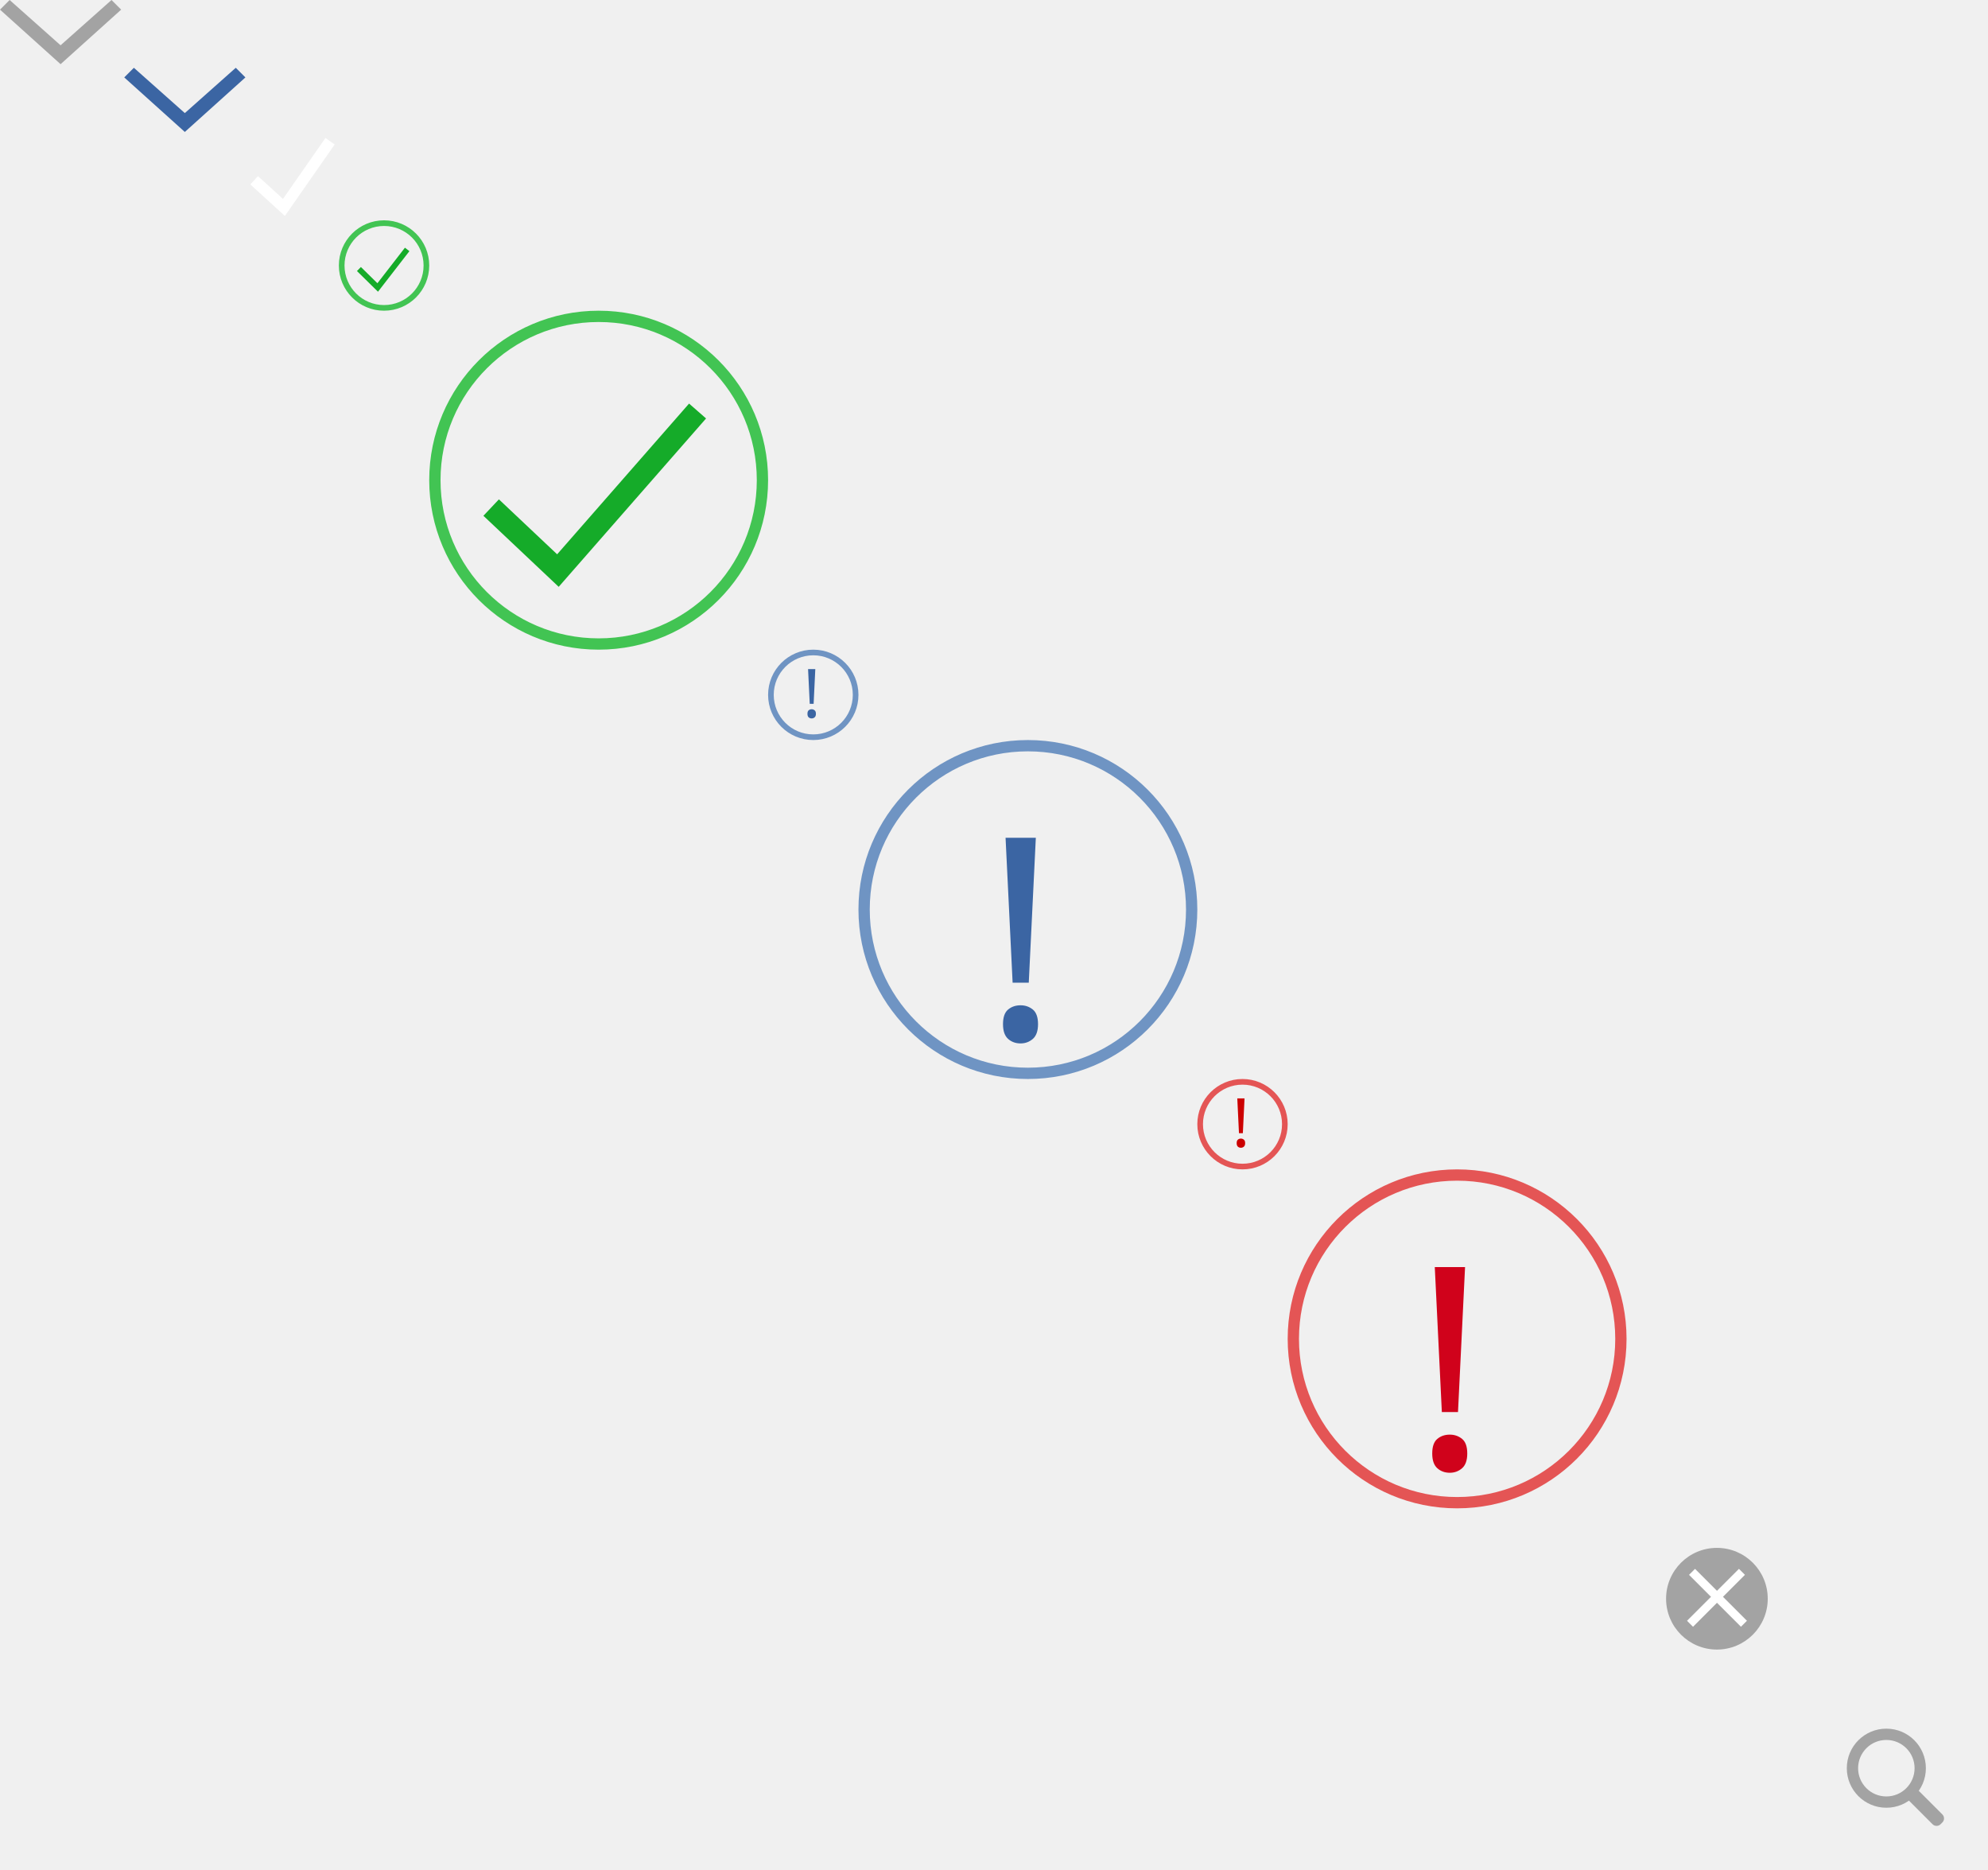
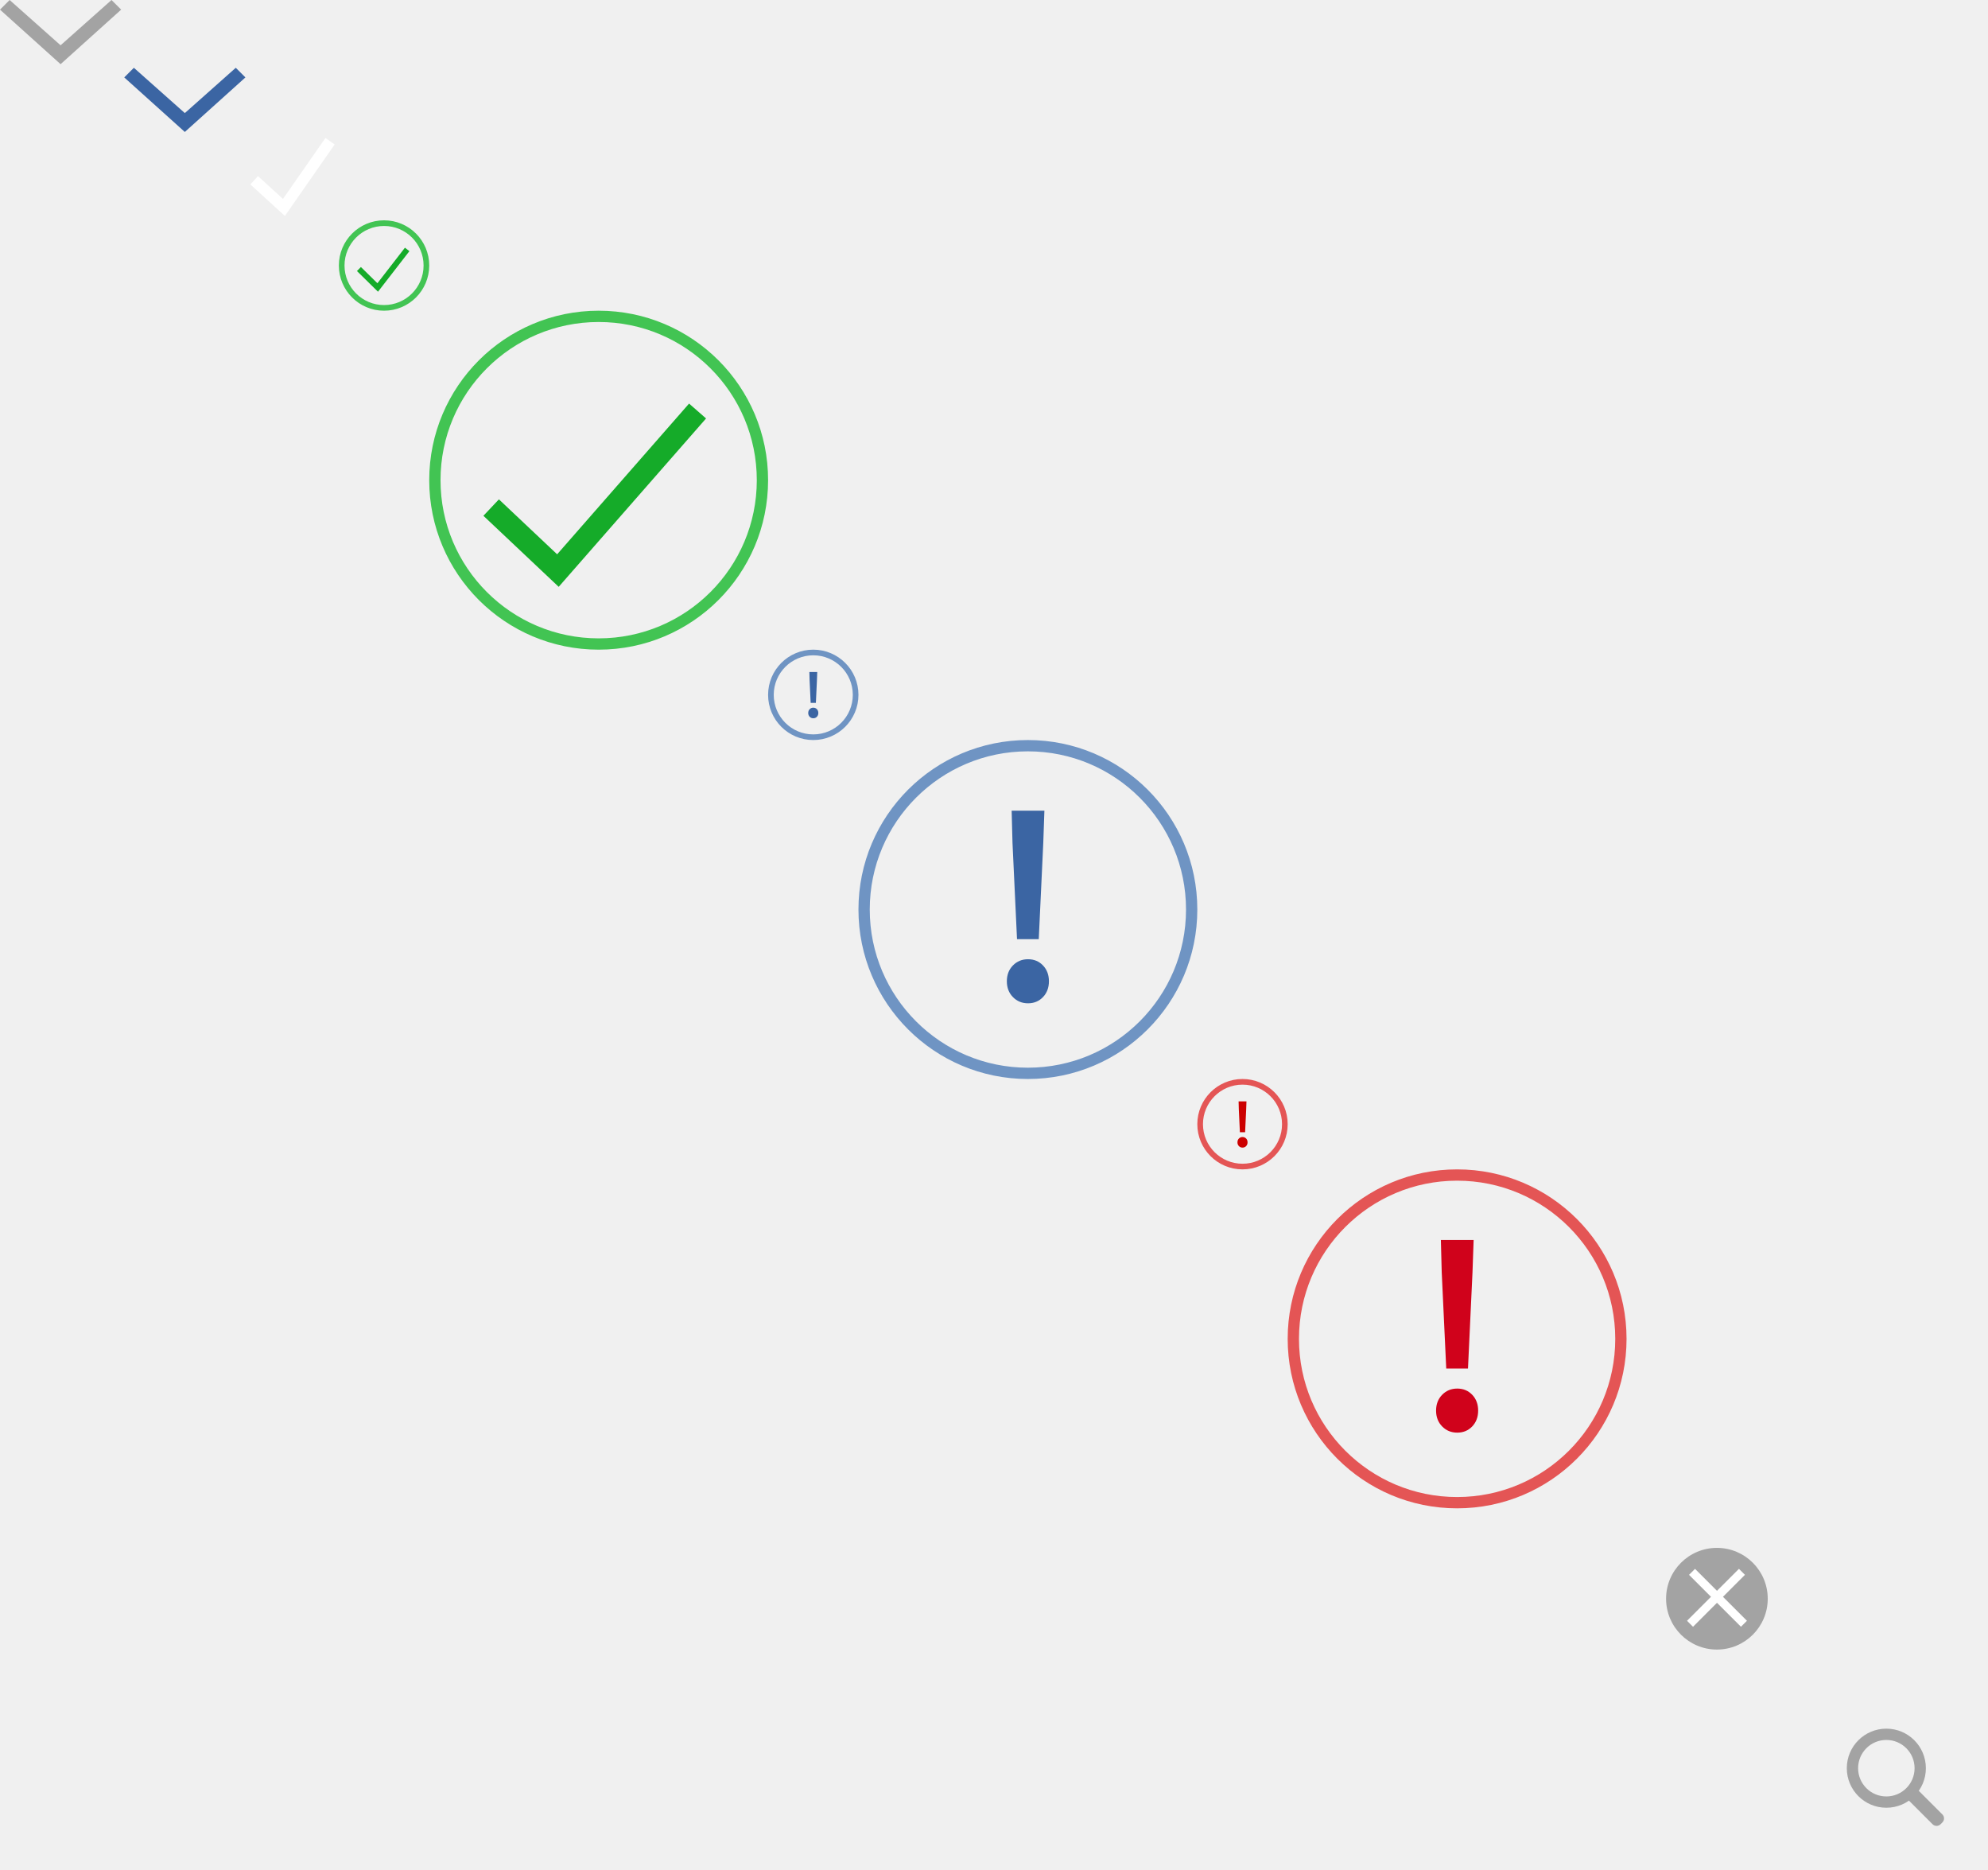
<svg xmlns="http://www.w3.org/2000/svg" width="352" height="331" viewBox="0 0 352 331">
  <svg width="22" height="12" viewBox="0 0 22 12" id="icon-arrow-down">
    <path d="M19.746 0l1.706 1.706-10.726 9.654L0 1.706 1.706 0l9.02 8.018z" fill="#A3A3A3" />
  </svg>
  <svg width="22" height="12" viewBox="0 0 22 12" id="icon-bluearrow-down" x="22" y="12">
    <path d="M19.746 0l1.706 1.706-10.726 9.654L0 1.706 1.706 0l9.02 8.018z" fill="#3b65a3" />
  </svg>
  <svg width="16" height="15" viewBox="0 0 16 15" id="icon-checkmark" x="44" y="24">
    <path d="M1.674 7.173L.326 8.65l6.117 5.574L15.26 1.572 13.62.428 6.104 11.211z" fill="#FFF" />
  </svg>
  <svg width="16" height="16" viewBox="0 0 16 16" id="icon-greencheck-16" x="60" y="39">
    <g fill="none" fill-rule="evenodd">
      <circle cx="8" cy="8" r="7.5" stroke="#42C453" />
      <path stroke="#15AB29" d="M3.553 8.621l3.324 3.268 5.217-6.738" />
    </g>
  </svg>
  <svg width="60" height="60" viewBox="0 0 60 60" id="icon-greencheck-60" x="76" y="55">
    <g fill="none" fill-rule="evenodd">
      <circle cx="30" cy="30" r="29" stroke="#42C453" stroke-width="2" />
      <path stroke="#15AB29" stroke-width="4" d="M10.966 34.848L22.786 46l24.727-28.244" />
    </g>
  </svg>
  <svg width="16" height="16" viewBox="0 0 16 16" id="icon-notice-16" x="136" y="115">
    <g fill="none" fill-rule="evenodd">
      <circle cx="8" cy="8" r="7.5" stroke="#6F94C3" />
-       <text fill="#3B65A3" font-family="SourceSansPro-Semibold, Source Sans Pro" font-size="12" font-weight="500">
-         <tspan x="6.11" y="12">!</tspan>
-       </text>
+       <path fill="#3B65A3" d="M7.346 5.328L7.31 3.96h1.392l-.048 1.368-.192 4.092h-.924l-.192-4.092zm-.24 5.88c0-.272.086-.496.258-.672a.861.861 0 0 1 .642-.264c.256 0 .468.088.636.264.168.176.252.4.252.672a.934.934 0 0 1-.252.672.842.842 0 0 1-.636.264.861.861 0 0 1-.642-.264.922.922 0 0 1-.258-.672z" />
    </g>
  </svg>
  <svg width="60" height="60" viewBox="0 0 60 60" id="icon-notice-60" x="152" y="131">
    <g fill="none" fill-rule="evenodd">
      <circle cx="30" cy="30" r="29" stroke="#6F94C3" stroke-width="2" />
-       <text fill="#3B65A3" font-family="SourceSansPro-Semibold, Source Sans Pro" font-size="50" font-weight="500">
-         <tspan x="22" y="53">!</tspan>
-       </text>
+       <path fill="#3B65A3" d="M27.275 18.2l-.15-5.7h5.8l-.2 5.7-.8 17.05h-3.85l-.8-17.05zm-1 24.5c0-1.133.358-2.067 1.075-2.8.717-.733 1.608-1.1 2.675-1.1 1.067 0 1.95.367 2.65 1.1.7.733 1.05 1.667 1.05 2.8 0 1.133-.35 2.067-1.05 2.8-.7.733-1.583 1.1-2.65 1.1s-1.958-.367-2.675-1.1c-.717-.733-1.075-1.667-1.075-2.8z" />
    </g>
  </svg>
  <svg width="16" height="16" viewBox="0 0 16 16" id="icon-rednotice-16" x="212" y="191">
    <g fill="none" fill-rule="evenodd">
      <circle cx="8" cy="8" r="7.5" stroke="#E45555" />
-       <text fill="#C00" font-family="SourceSansPro-Semibold, Source Sans Pro" font-size="12" font-weight="500">
-         <tspan x="6.11" y="12">!</tspan>
-       </text>
+       <path fill="#C00" d="M7.346 5.328L7.31 3.96h1.392l-.048 1.368-.192 4.092h-.924l-.192-4.092zm-.24 5.88c0-.272.086-.496.258-.672a.861.861 0 0 1 .642-.264c.256 0 .468.088.636.264.168.176.252.4.252.672a.934.934 0 0 1-.252.672.842.842 0 0 1-.636.264.861.861 0 0 1-.642-.264.922.922 0 0 1-.258-.672z" />
    </g>
  </svg>
  <svg width="60" height="60" viewBox="0 0 60 60" id="icon-rednotice-60" x="228" y="207">
    <g fill="none" fill-rule="evenodd">
      <circle cx="30" cy="30" r="29" stroke="#E45555" stroke-width="2" />
-       <text fill="#D0021B" font-family="SourceSansPro-Semibold, Source Sans Pro" font-size="50" font-weight="500">
-         <tspan x="22" y="53">!</tspan>
-       </text>
+       <path fill="#D0021B" d="M27.275 18.2l-.15-5.7h5.8l-.2 5.7-.8 17.05h-3.85l-.8-17.05zm-1 24.5c0-1.133.358-2.067 1.075-2.8.717-.733 1.608-1.1 2.675-1.1 1.067 0 1.95.367 2.65 1.1.7.733 1.05 1.667 1.05 2.8 0 1.133-.35 2.067-1.05 2.8-.7.733-1.583 1.1-2.65 1.1s-1.958-.367-2.675-1.1c-.717-.733-1.075-1.667-1.075-2.8z" />
    </g>
  </svg>
  <svg width="32" height="32" viewBox="0 0 32 32" id="icon-small-grey-close-button" x="288" y="267">
    <g fill="none" fill-rule="evenodd">
      <circle cx="16" cy="16" r="9" fill="#A3A3A3" />
      <path fill="#FFF" d="M11.064 11.771l1.06-1.06 3.89 3.889 3.89-3.89 1.06 1.061-3.89 3.89 4.243 4.242-1.06 1.06-4.243-4.242-4.243 4.243-1.06-1.06 4.242-4.244z" />
    </g>
  </svg>
  <svg width="32" height="32" viewBox="0 0 32 32" id="icon-small-grey-searchglass" x="320" y="299">
    <g fill="#A3A3A3" fill-rule="evenodd">
      <path d="M16.913 18.65l1.737-1.738 5.27 5.27c.393.393.392 1.029.004 1.417l-.324.324c-.39.39-1.029.385-1.417-.003l-5.27-5.27z" />
      <path d="M14 21a7 7 0 1 1 0-14 7 7 0 0 1 0 14zm0-2a5 5 0 1 0 0-10 5 5 0 0 0 0 10z" />
    </g>
  </svg>
</svg>
